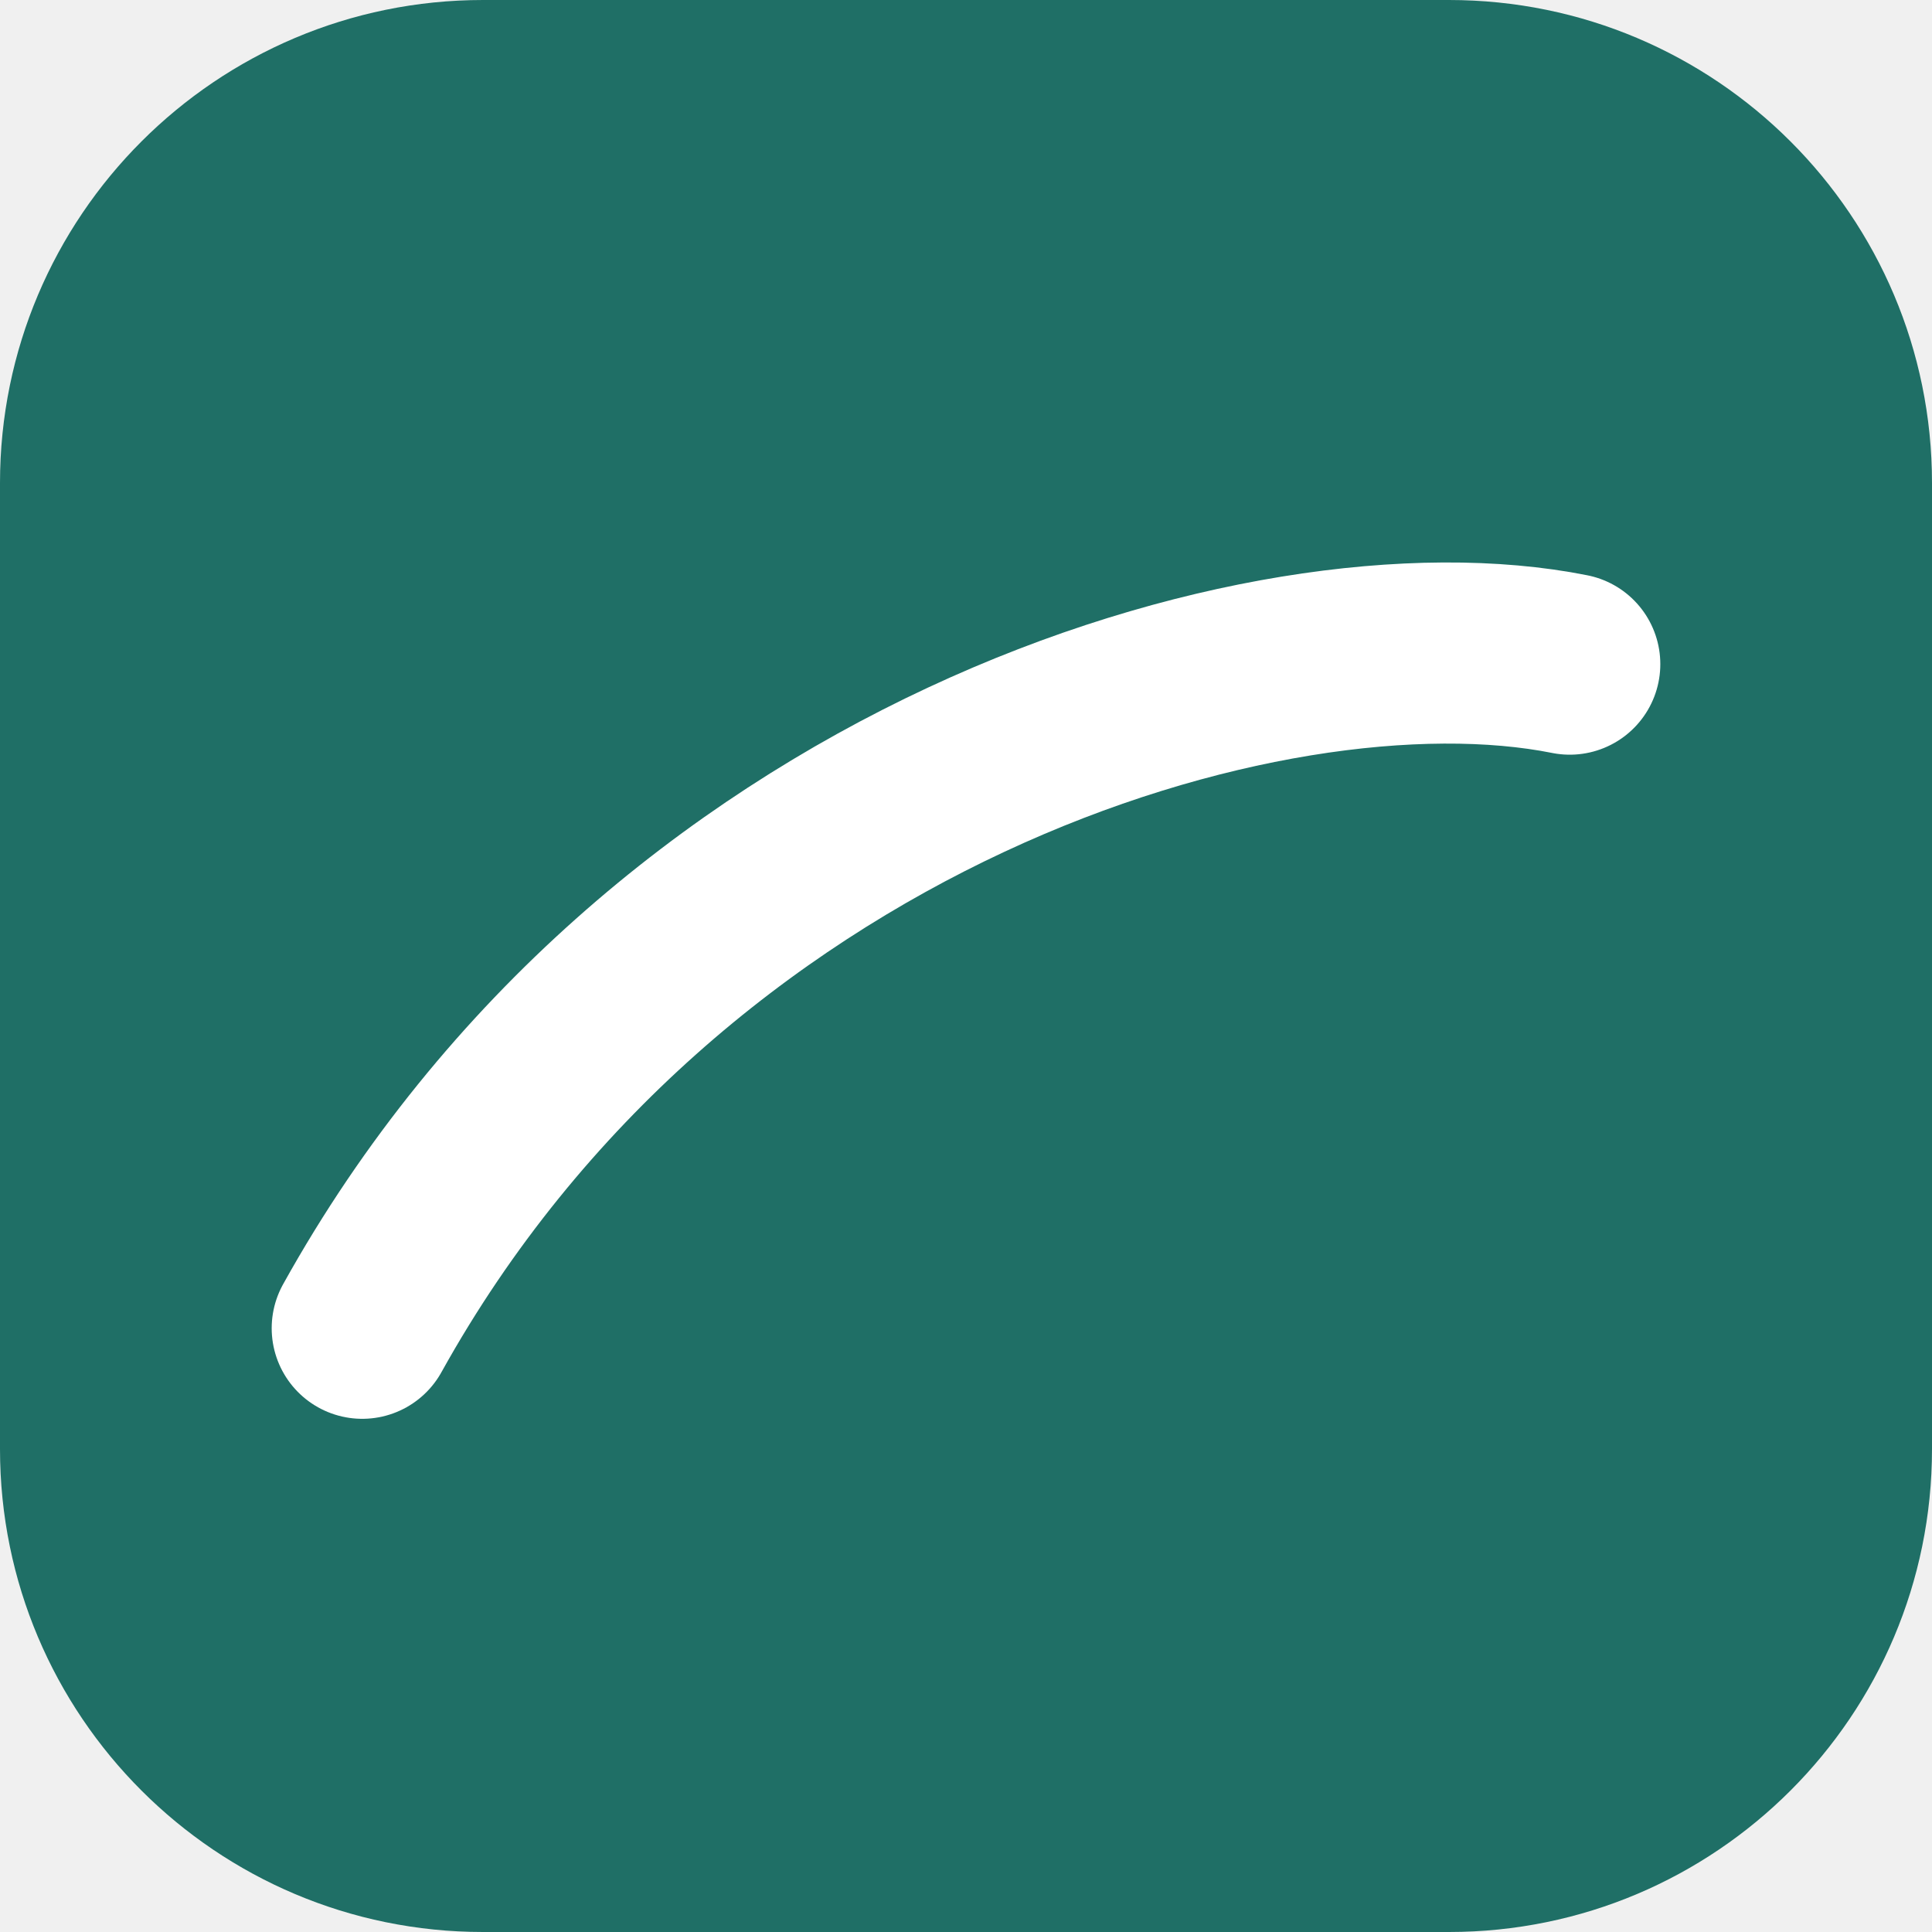
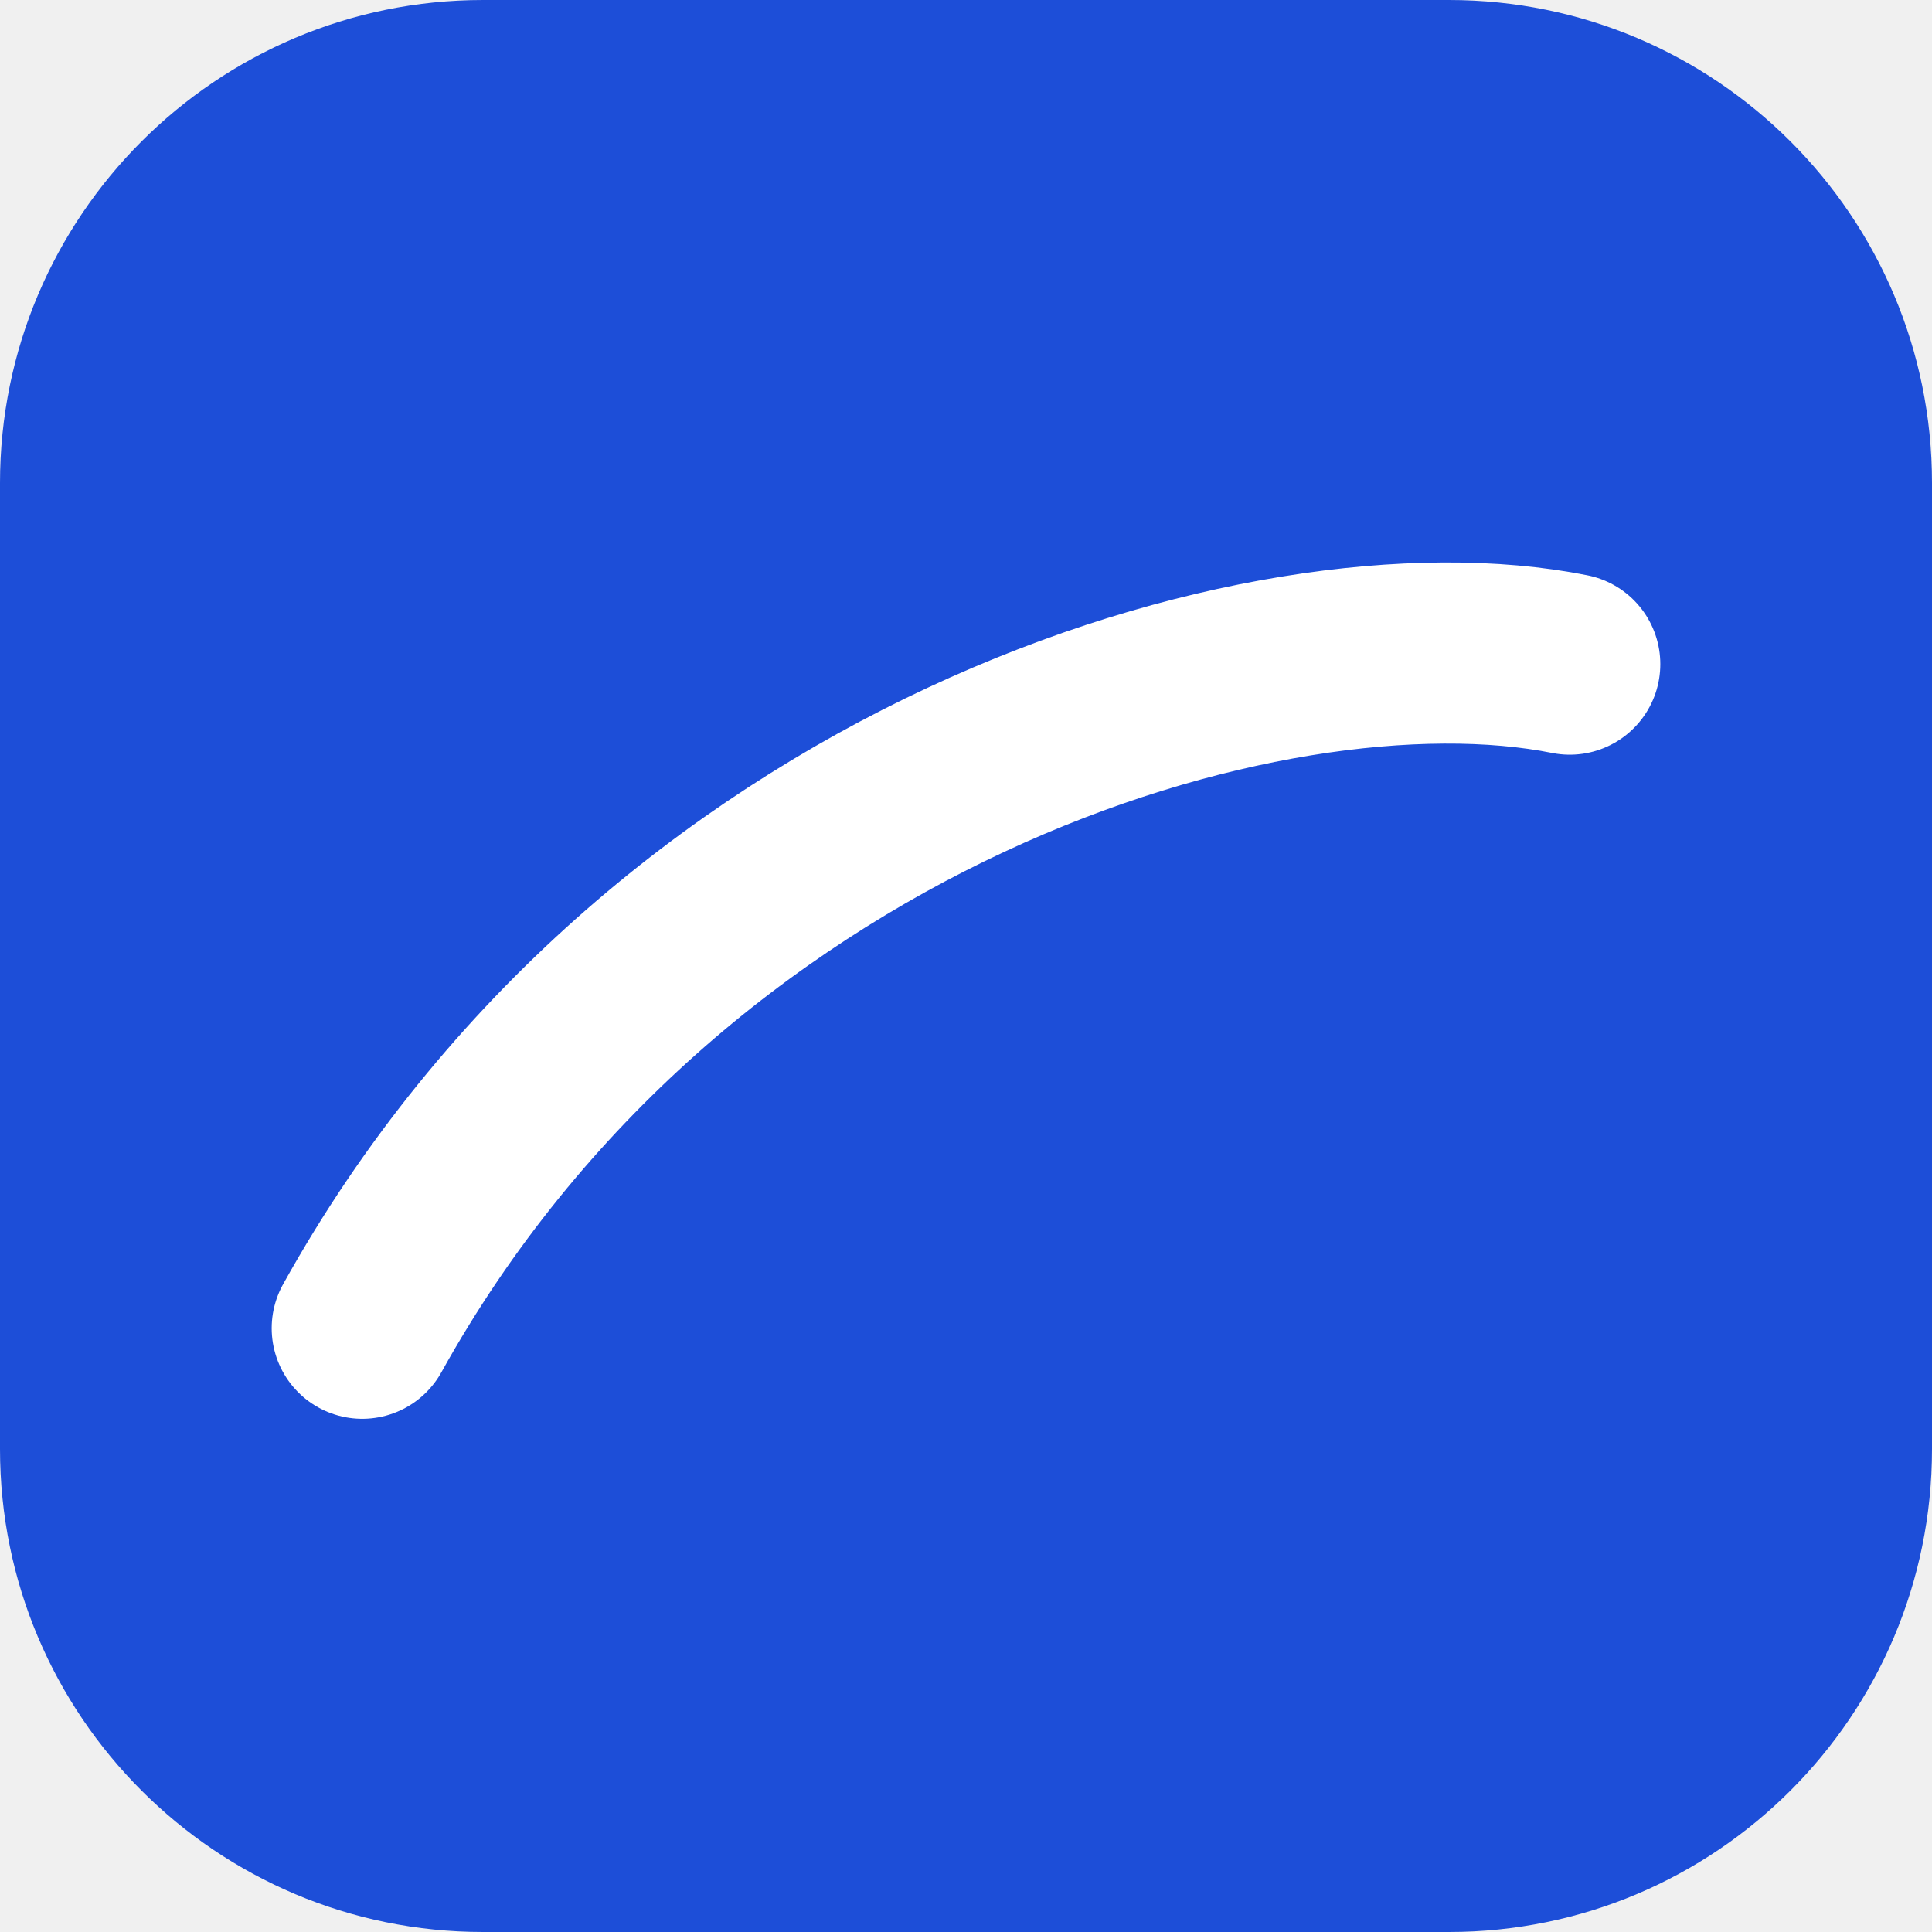
<svg xmlns="http://www.w3.org/2000/svg" viewBox="0 0 32 32">
-   <rect width="32" height="32" rx="8" fill="#1f6f66" />
+   <rect width="32" height="32" rx="8" fill="#1d4ed8" />
  <path d="M6 22c5-9 15-12 20-11" fill="none" stroke="#ffffff" stroke-width="3" stroke-linecap="round" />
</svg>
